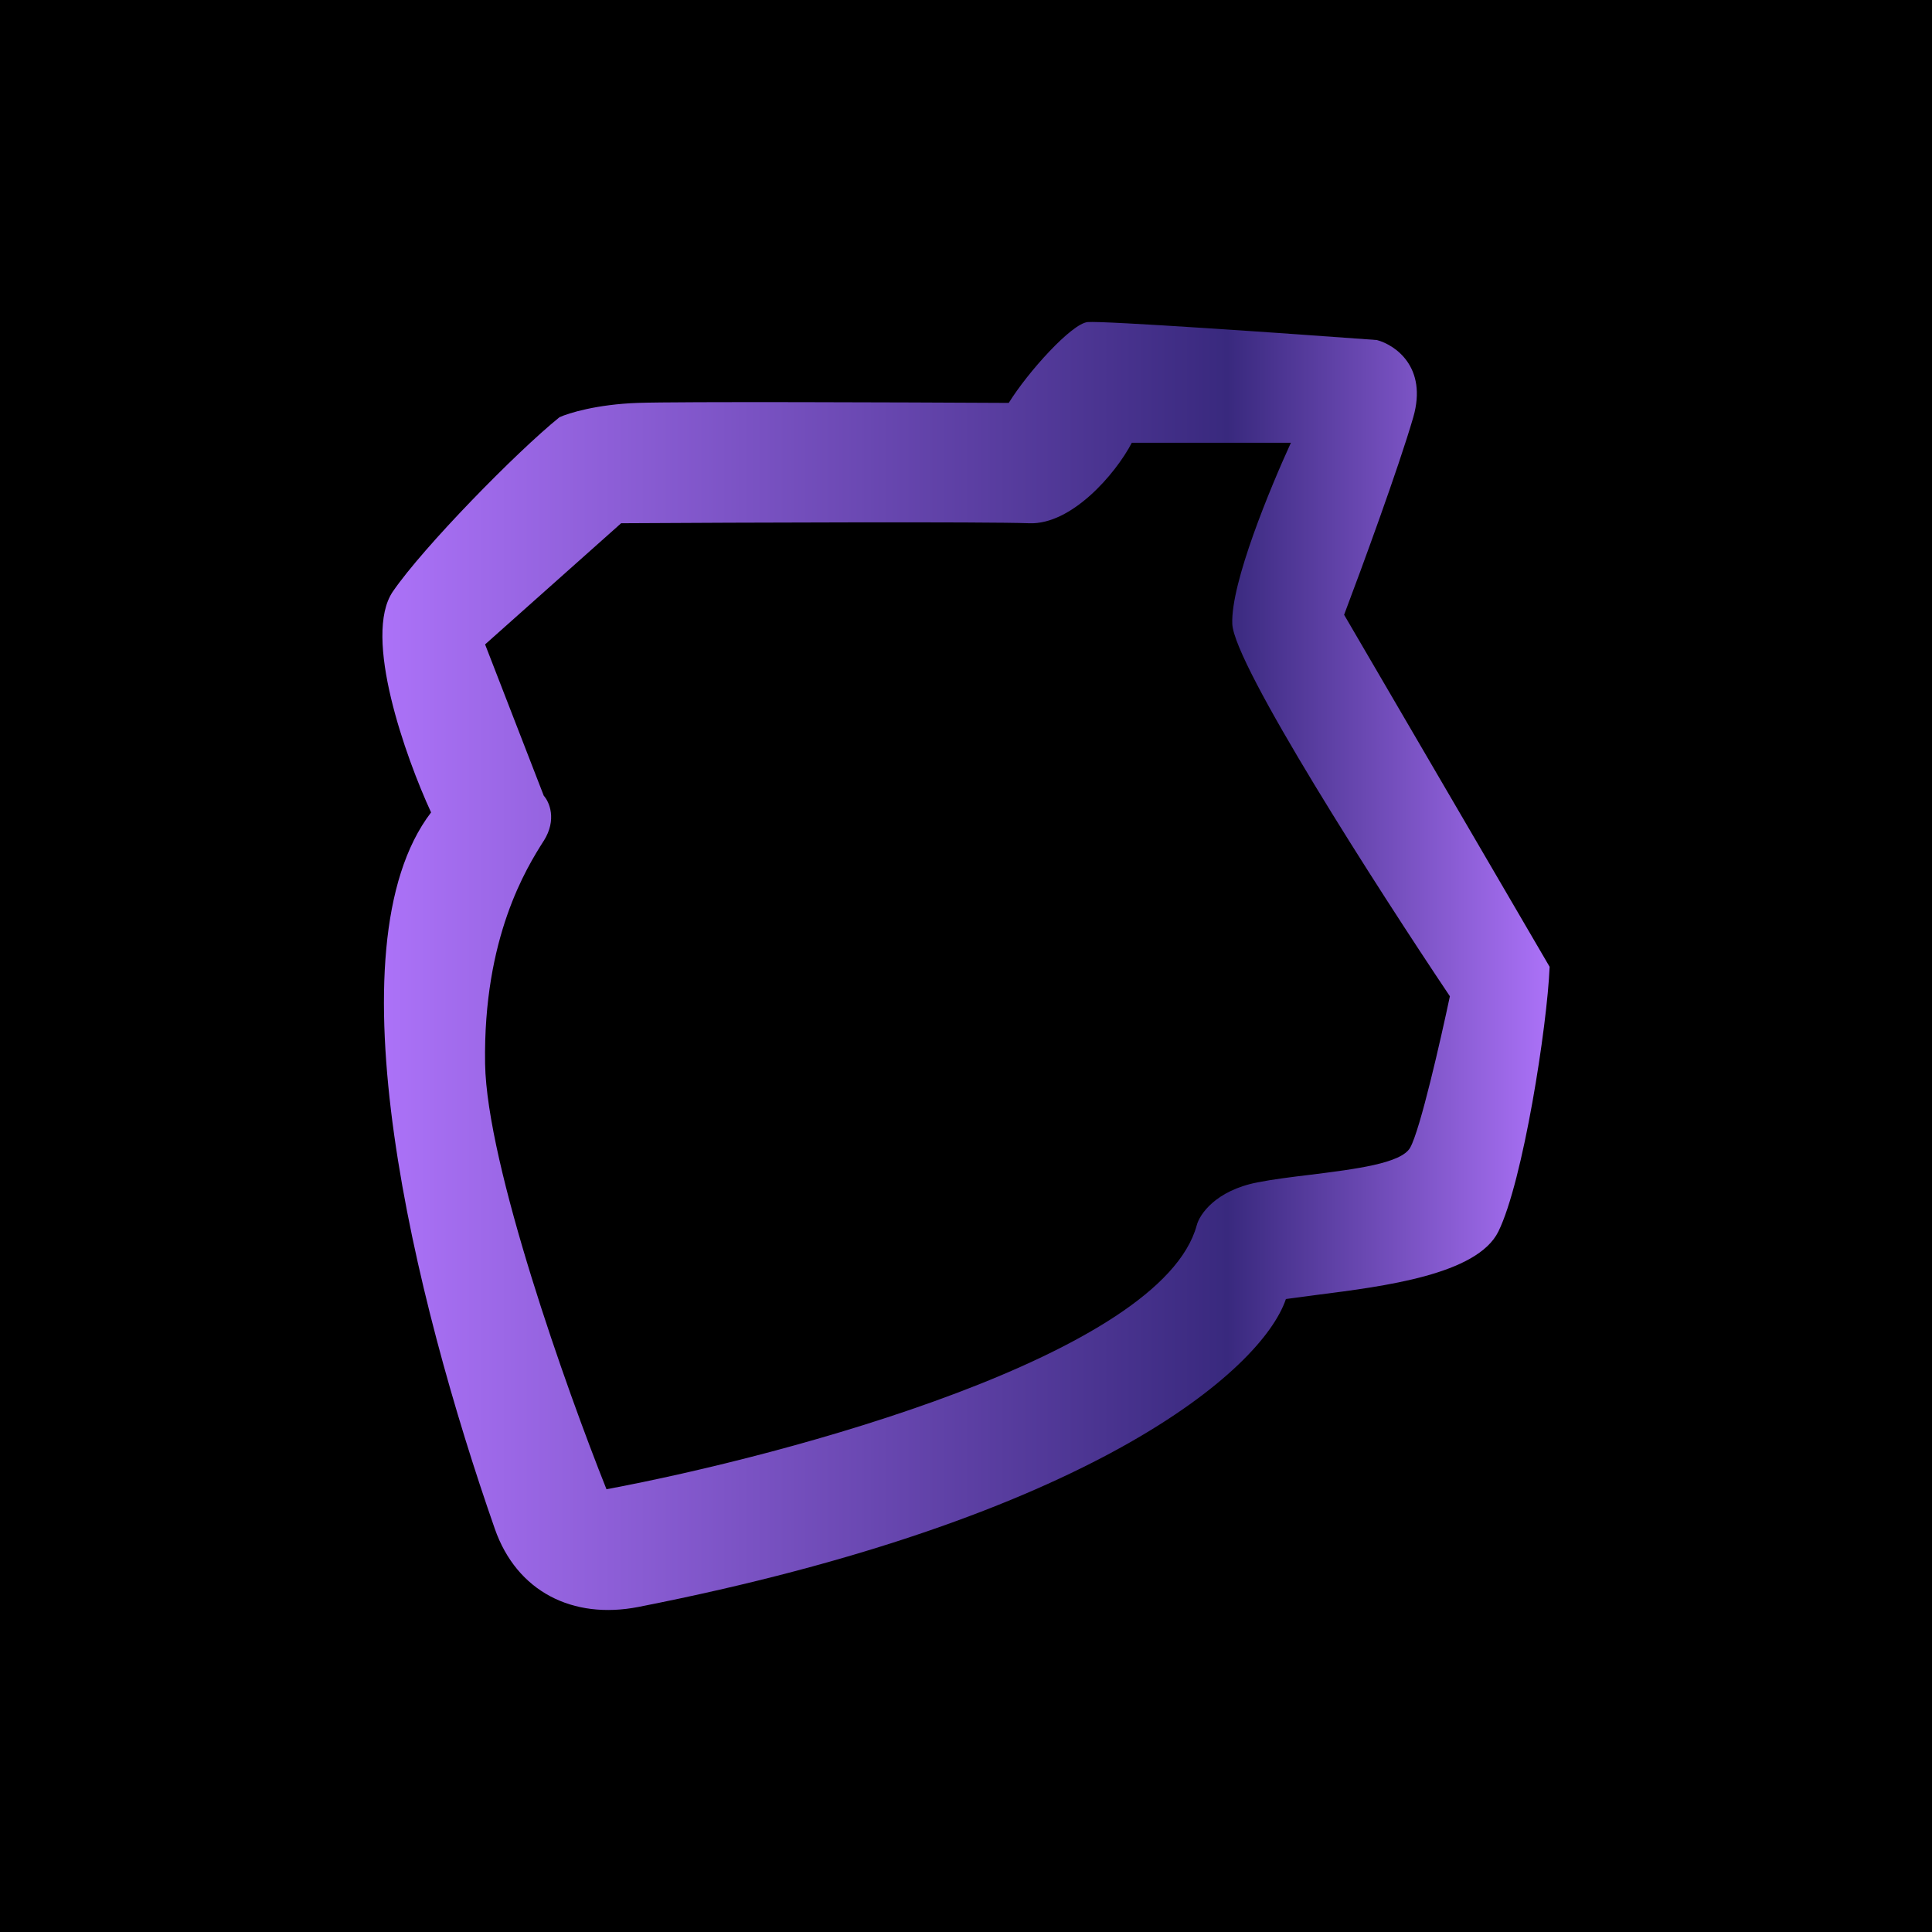
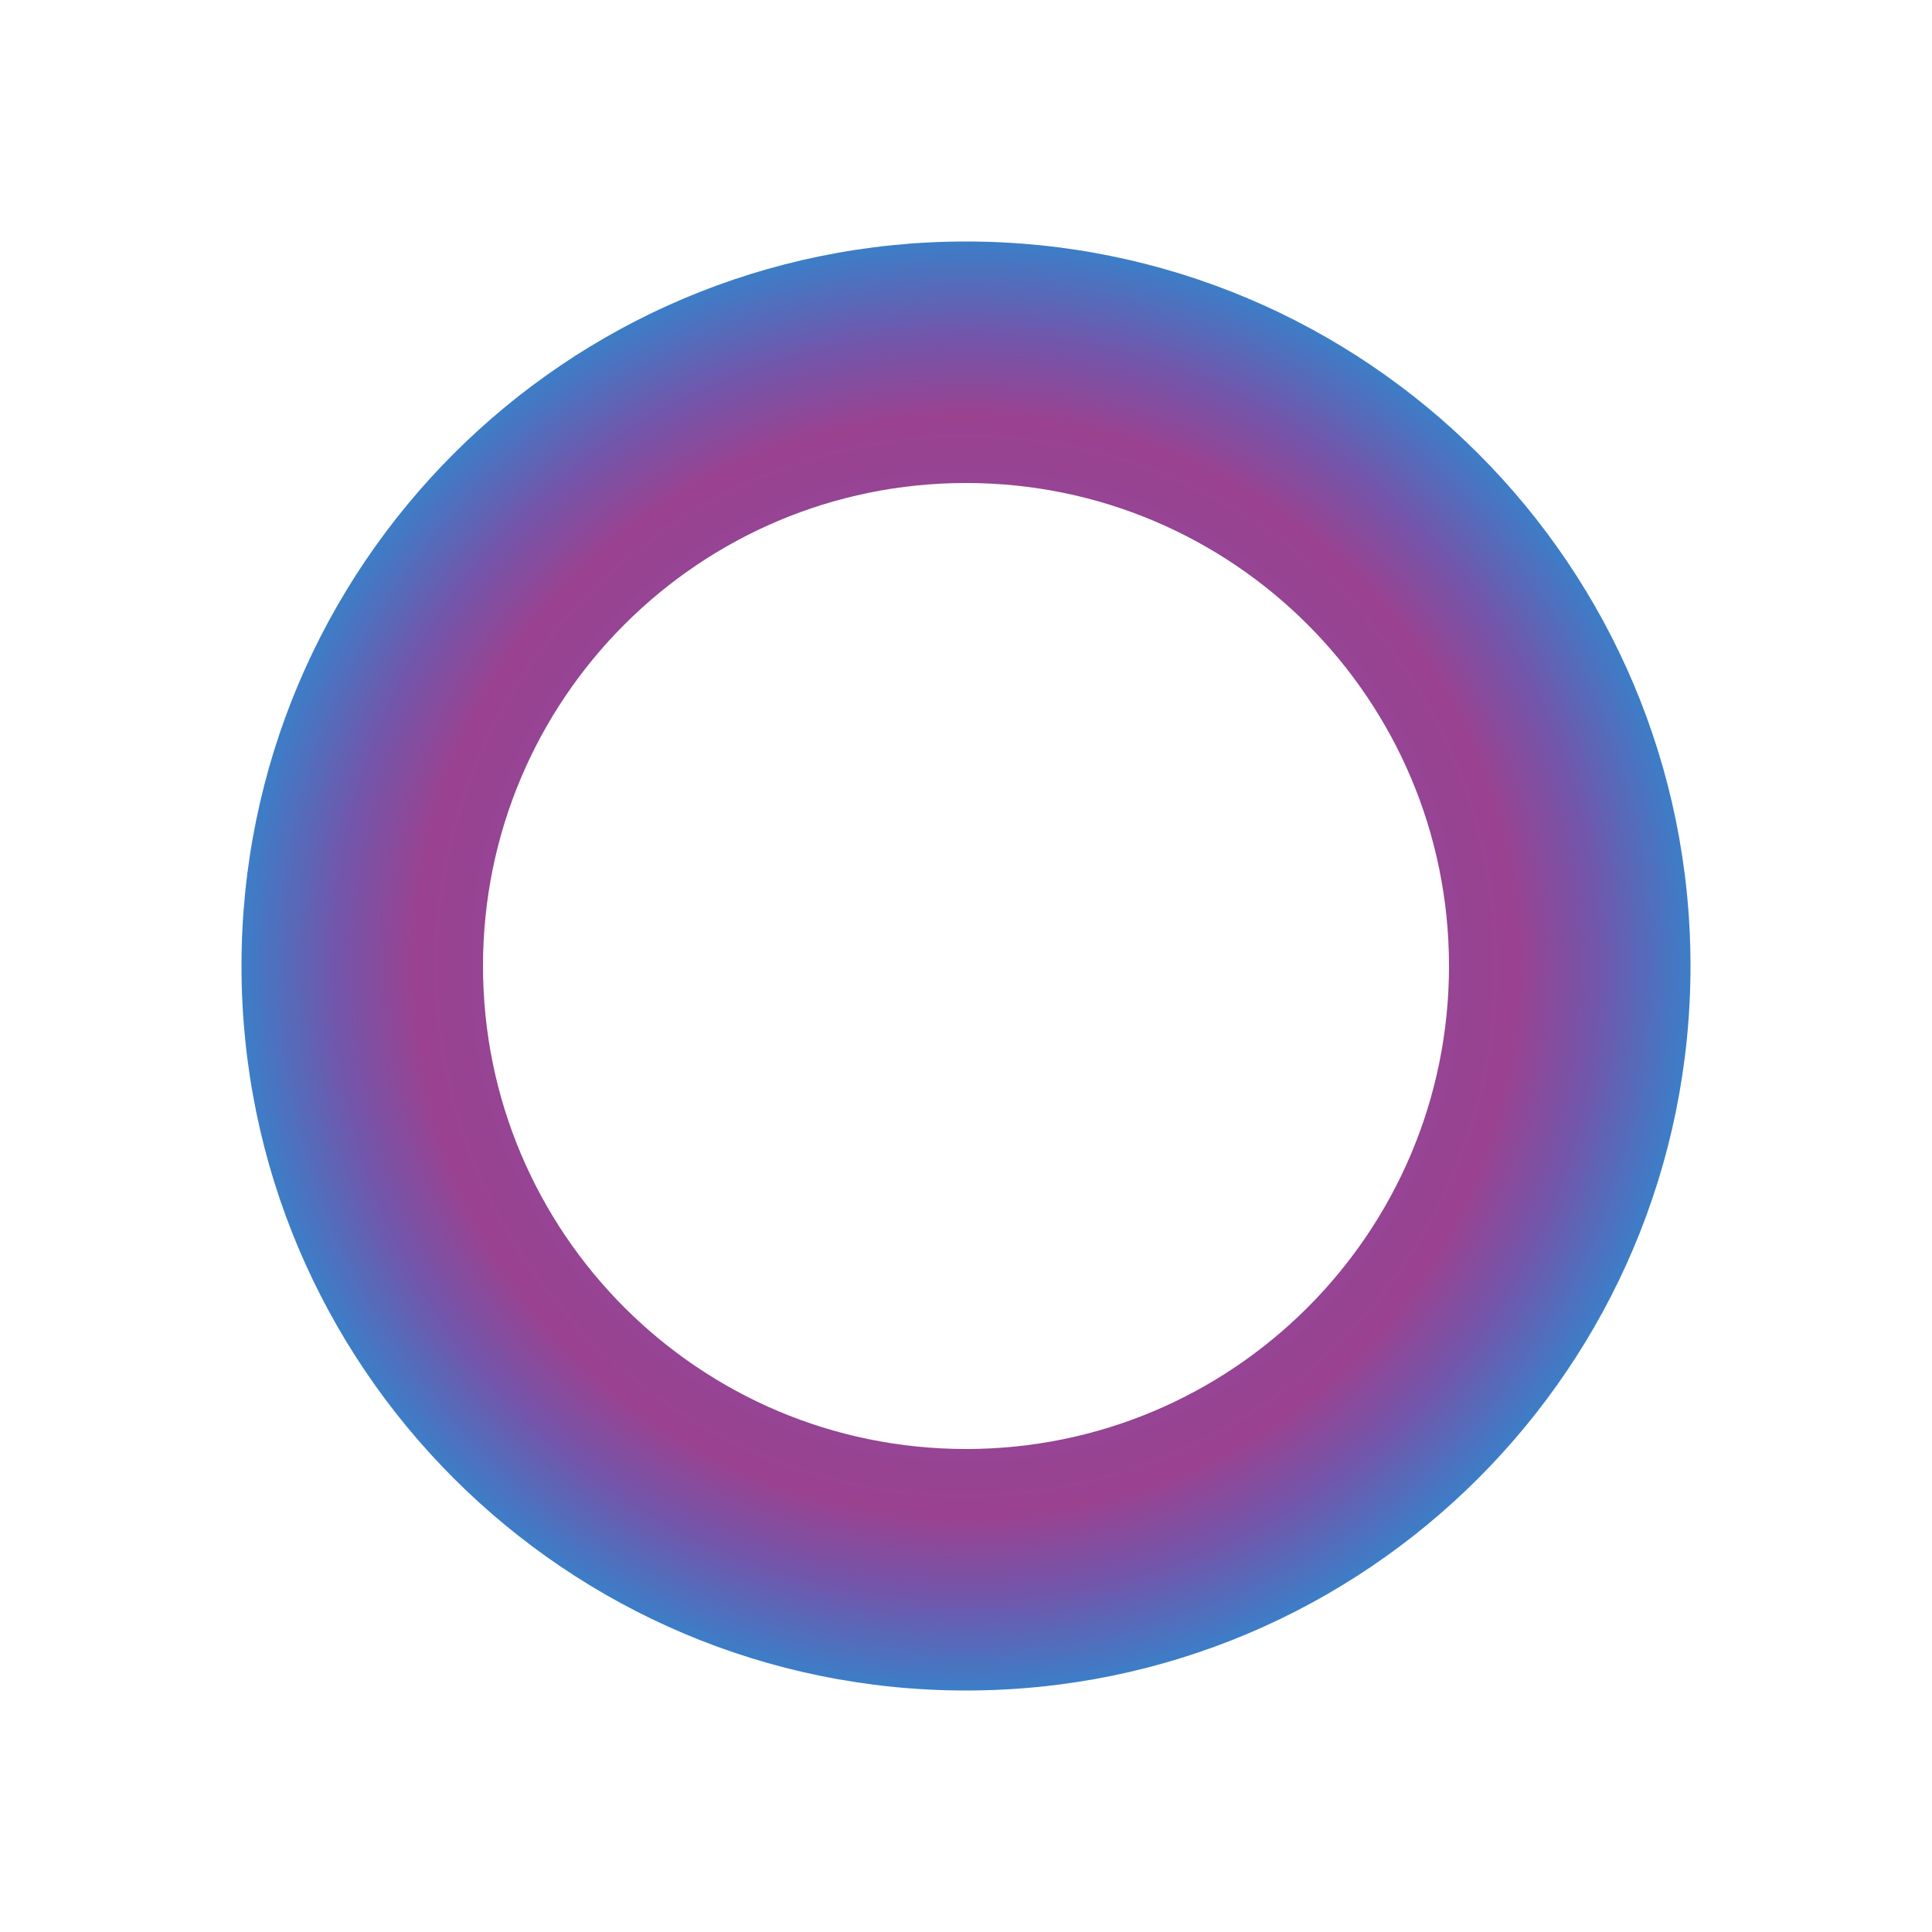
<svg xmlns="http://www.w3.org/2000/svg" width="24" height="24" fill="none" viewBox="0 0 24 24">
  <g clip-path="url(#TLOS__a)">
-     <path fill="#000" d="M24 0H0v24h24z" />
-     <path fill="url(#TLOS__b)" fill-rule="evenodd" d="M5.355 10.092c-.316-.685-.854-2.191-.474-2.745.38-.553 1.534-1.732 2.069-2.164.113-.052.465-.16.971-.178.507-.018 3.284-.007 4.61 0 .24-.387.782-.986.98-1.004.2-.018 2.478.141 3.593.223.226.06.632.335.452.96-.181.624-.648 1.896-.859 2.453l2.553 4.373c-.03.736-.33 2.665-.637 3.289-.263.534-1.417.68-2.25.786q-.212.027-.389.052c-.3.889-2.43 2.722-8.043 3.825-.818.16-1.512-.192-1.784-.97-.998-2.855-2.072-7.225-.792-8.9m1.4-.207c.069.076.166.296 0 .56l-.002.002c-.209.33-.752 1.194-.727 2.767.021 1.26 1.014 4.05 1.508 5.286 2.262-.423 6.895-1.672 7.332-3.278.035-.136.234-.432.754-.534.193-.038.425-.067.66-.095.556-.07 1.128-.14 1.238-.337.125-.223.38-1.347.493-1.88-.892-1.33-2.682-4.117-2.703-4.625-.021-.509.476-1.7.728-2.251H14.06c-.208.398-.754 1.02-1.274 1s-3.596-.009-5.07 0l-1.69 1.505z" clip-rule="evenodd" />
+     <path fill="#fff" d="M24 0H0v24h24z" />
+     <path fill="url(#TLOS__b)" fill-rule="evenodd" d="M12 18a6 6 0 1 0 0-12 6 6 0 0 0 0 12m0 3a9 9 0 1 0 0-18 9 9 0 0 0 0 18" clip-rule="evenodd" />
  </g>
  <defs>
-     <linearGradient id="TLOS__b" x1="4.75" x2="19.25" y1="12" y2="12" gradientUnits="userSpaceOnUse">
-       <stop stop-color="#AC72F8" />
-       <stop offset=".724" stop-color="#39297E" />
-       <stop offset="1" stop-color="#AC72F8" />
-     </linearGradient>
+     <radialGradient id="TLOS__b" cx="0" cy="0" r="1" gradientTransform="matrix(0 9 -9 0 12 12)" gradientUnits="userSpaceOnUse">
+       <stop offset=".152" stop-color="#42A0B9" />
+       <stop offset=".247" stop-color="#70C38D" />
+       <stop offset=".344" stop-color="#6FC68F" />
+       <stop offset=".488" stop-color="#3B74CE" />
+       <stop offset=".66" stop-color="#954494" />
+       <stop offset=".76" stop-color="#9A4290" />
+       <stop offset=".871" stop-color="#7256AB" />
+       <stop offset="1" stop-color="#3D7DC7" />
+     </radialGradient>
    <clipPath id="TLOS__a">
      <path fill="#fff" d="M0 0h24v24H0z" />
    </clipPath>
  </defs>
</svg>
